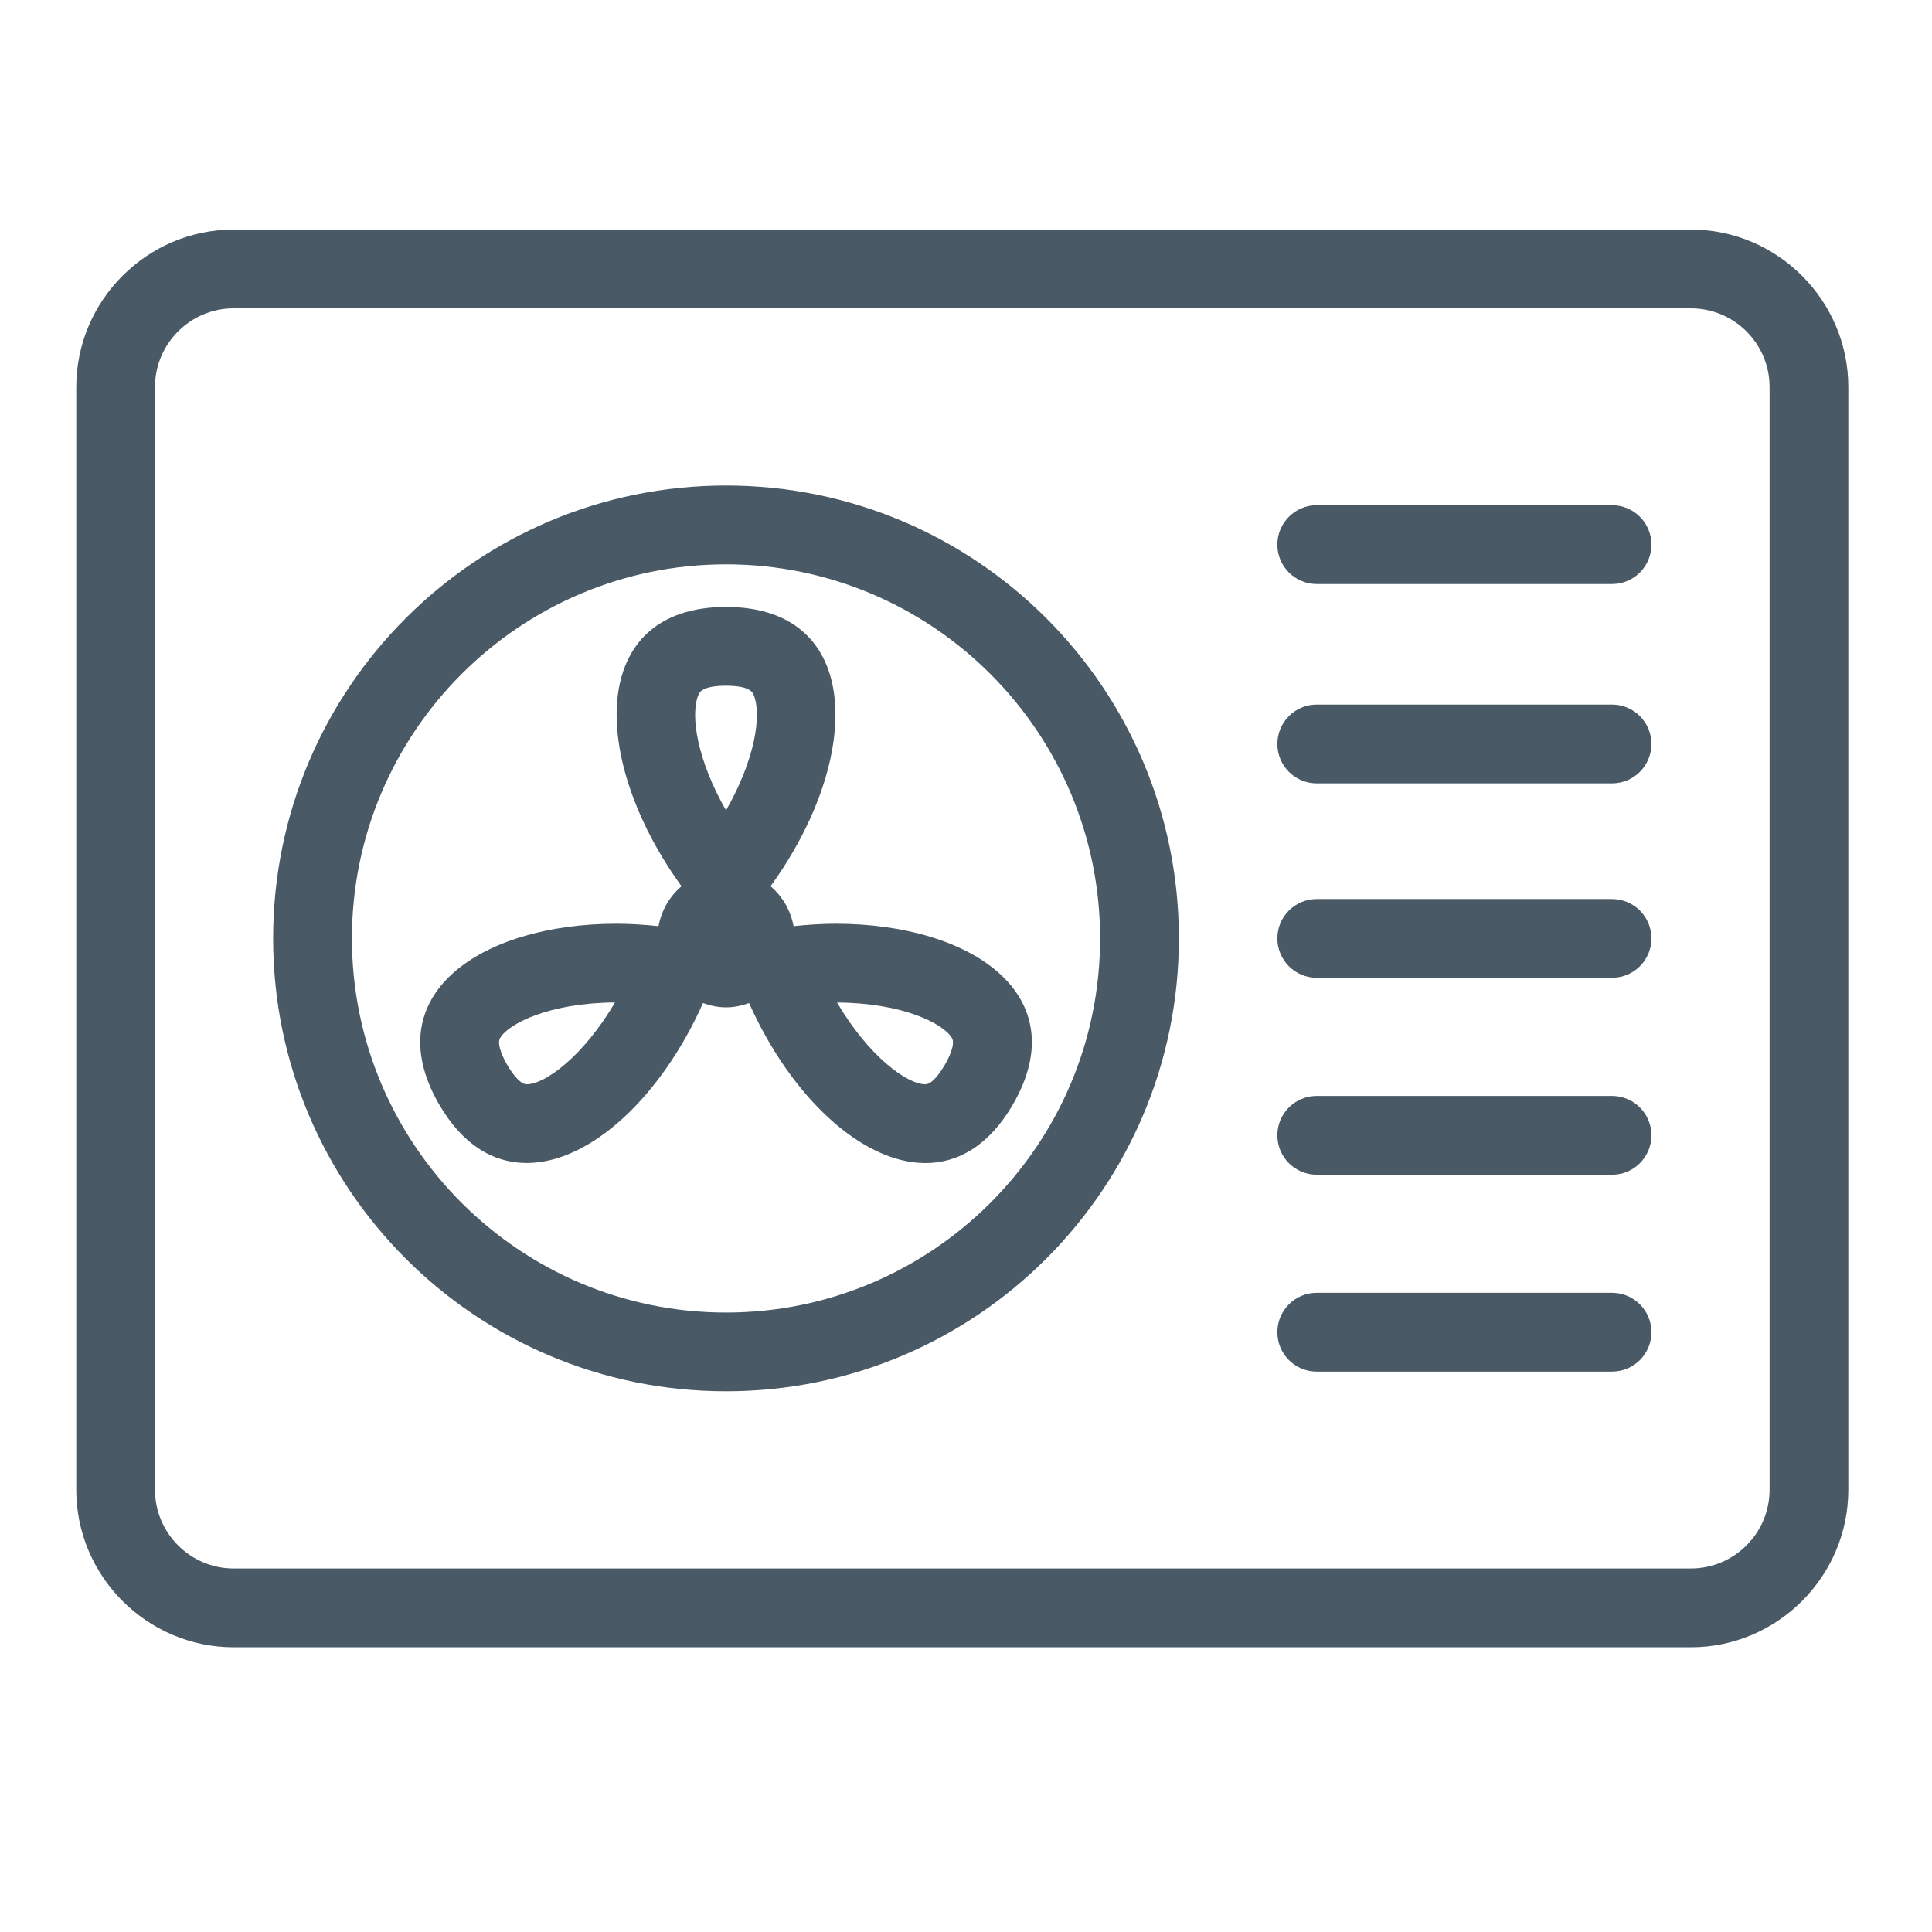
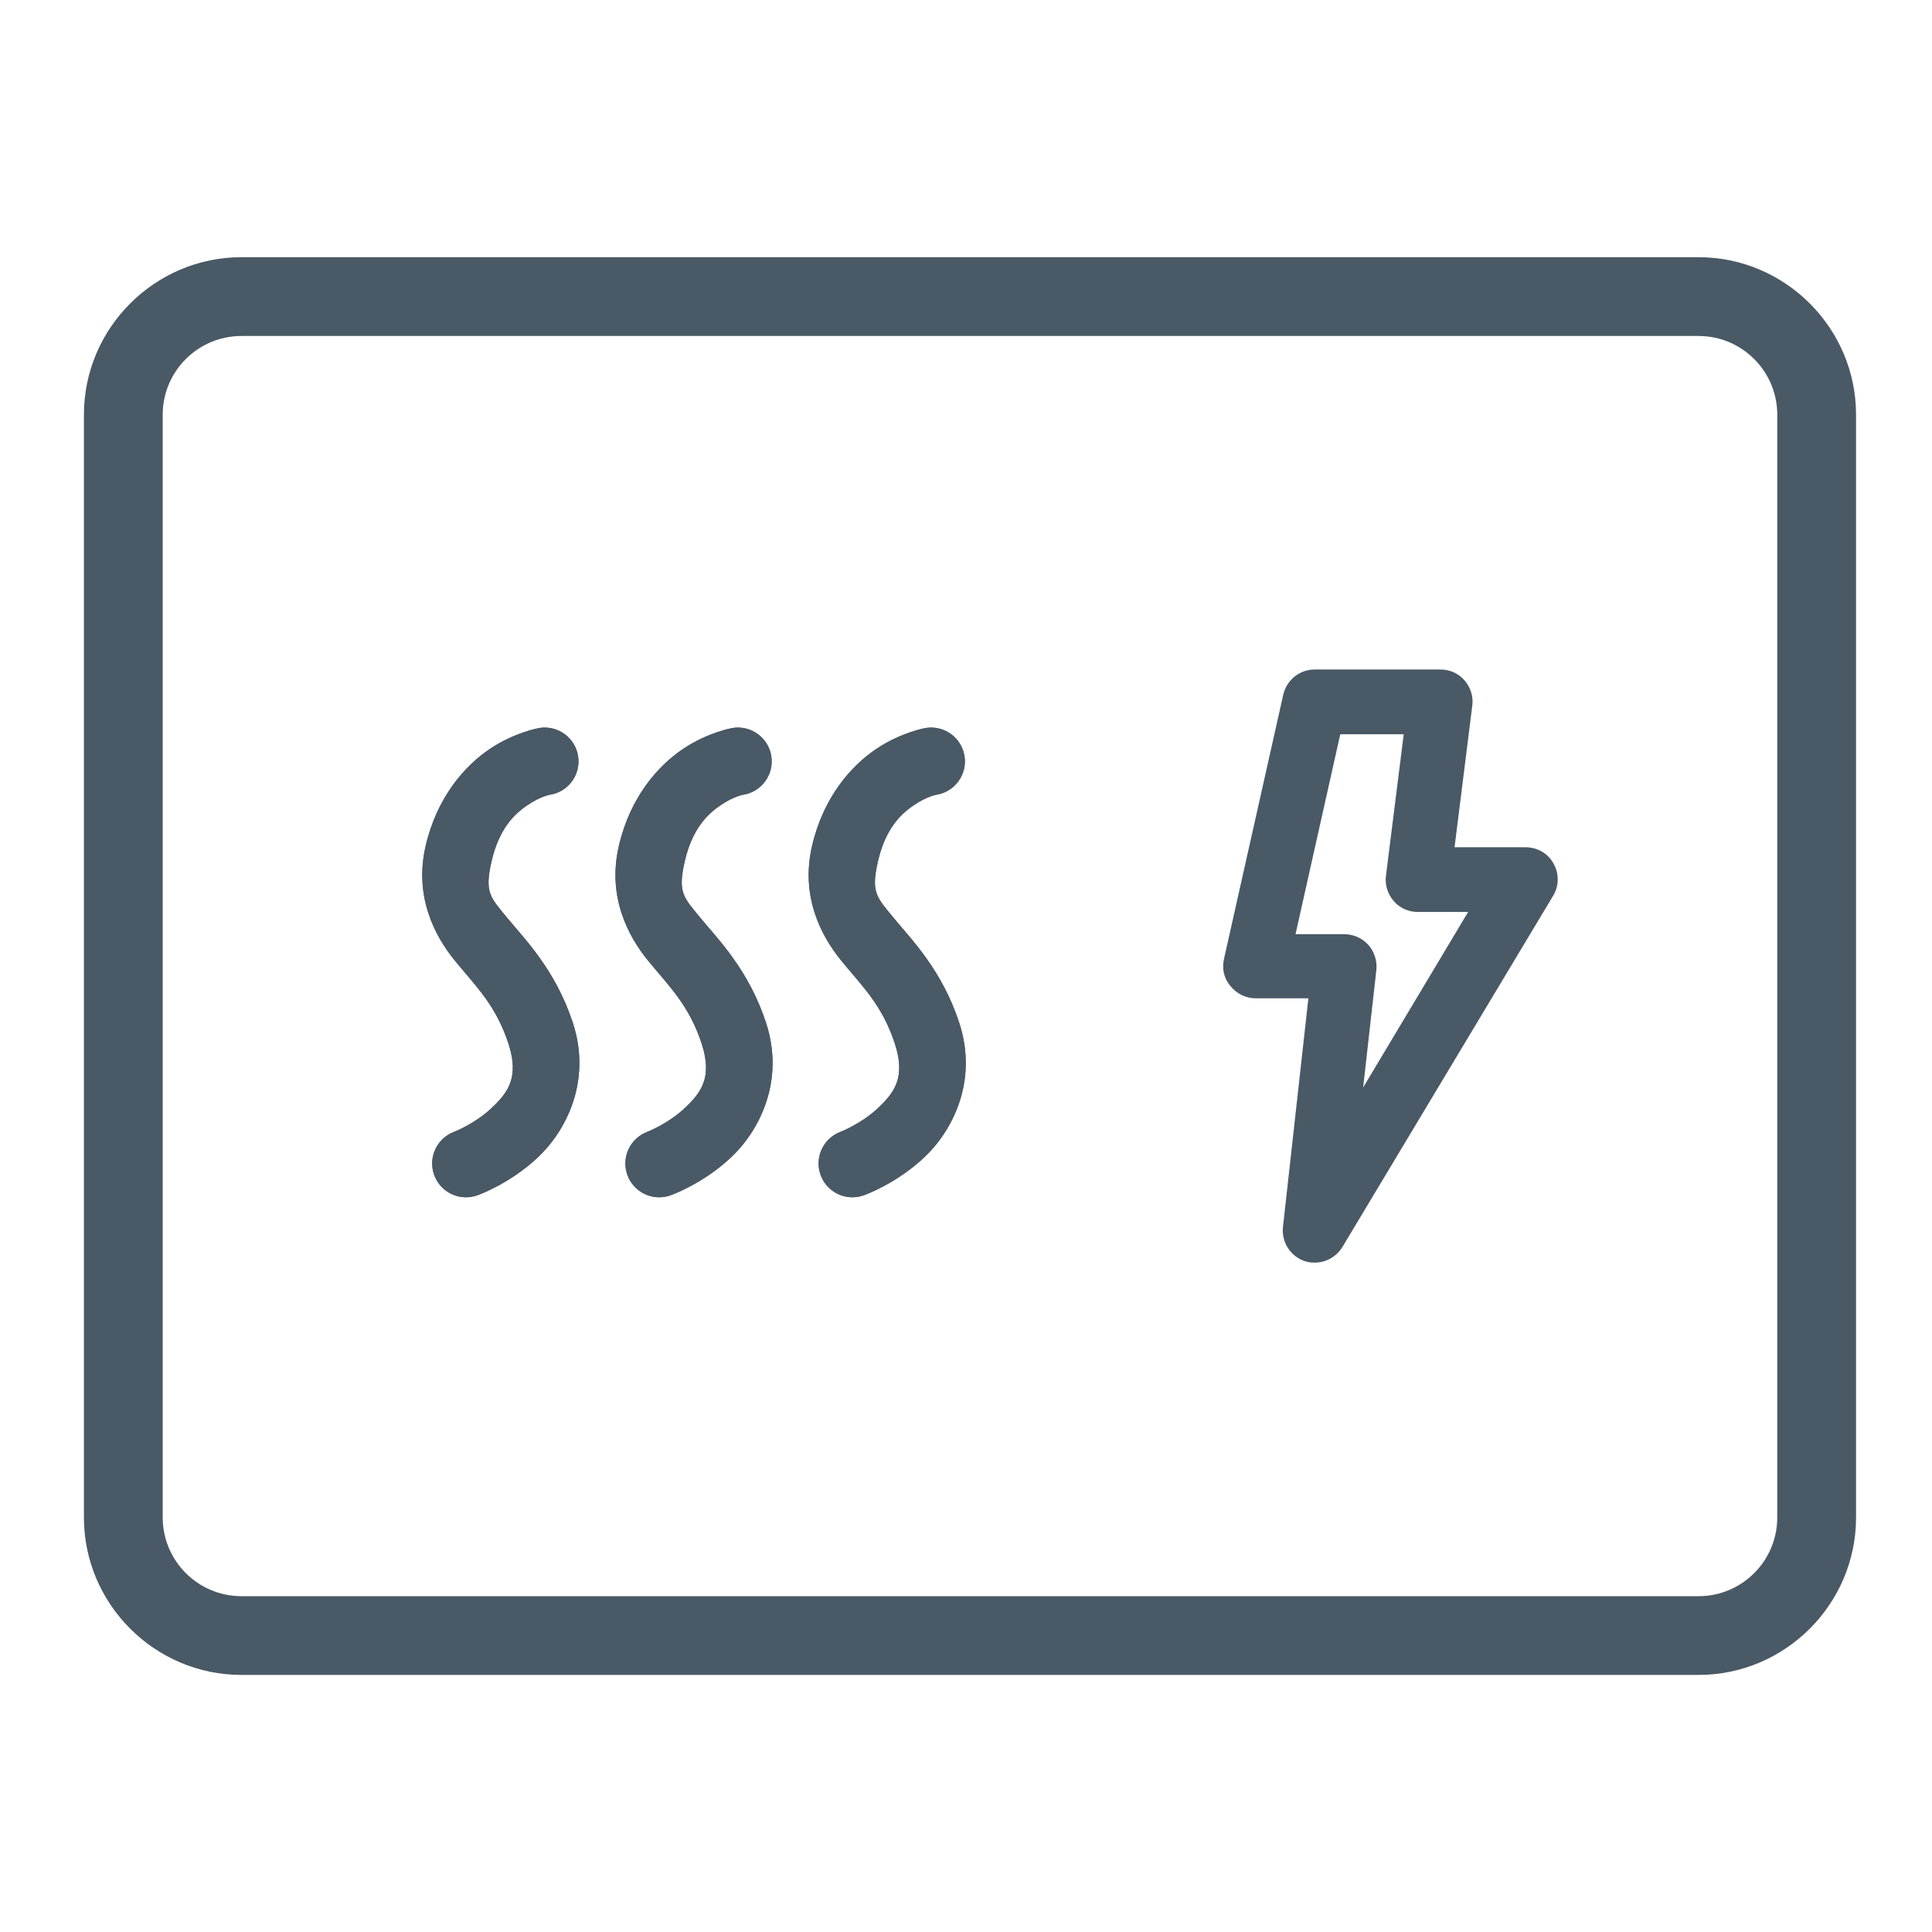
<svg xmlns="http://www.w3.org/2000/svg" width="32" height="32" viewBox="0 0 32 32" fill="none">
-   <path d="M28.006 5.107C28.725 5.107 29.31 5.692 29.31 6.411V24.675C29.31 25.394 28.725 25.979 28.006 25.979H3.871C3.152 25.979 2.567 25.394 2.567 24.675V6.411C2.567 5.692 3.152 5.107 3.871 5.107H28.006ZM28.006 3.802H3.871C2.437 3.802 1.263 4.976 1.263 6.411V24.675C1.263 26.11 2.437 27.284 3.871 27.284H28.006C29.44 27.284 30.614 26.11 30.614 24.675V6.411C30.614 4.976 29.44 3.802 28.006 3.802Z" fill="#495965" />
-   <path d="M12.025 9.347C15.442 9.347 18.221 12.126 18.221 15.543C18.221 18.96 15.442 21.74 12.025 21.74C8.608 21.74 5.829 18.96 5.829 15.543C5.829 12.127 8.608 9.347 12.025 9.347ZM12.025 8.042C7.882 8.042 4.524 11.4 4.524 15.543C4.524 19.687 7.882 23.044 12.025 23.044C16.168 23.044 19.526 19.687 19.526 15.543C19.526 11.4 16.169 8.042 12.025 8.042Z" fill="#495965" />
-   <path d="M13.839 15.3C13.613 15.3 13.379 15.316 13.144 15.34C13.095 15.077 12.959 14.846 12.763 14.679C14.294 12.565 14.309 10.053 12.025 10.053C9.742 10.053 9.757 12.565 11.288 14.679C11.092 14.846 10.956 15.077 10.907 15.34C10.672 15.316 10.438 15.3 10.212 15.3C7.943 15.3 6.233 16.491 7.271 18.288C7.663 18.967 8.175 19.263 8.723 19.263C9.771 19.263 10.944 18.179 11.644 16.614C11.764 16.657 11.891 16.685 12.025 16.685C12.16 16.685 12.287 16.657 12.407 16.614C13.107 18.179 14.28 19.264 15.328 19.264C15.875 19.264 16.388 18.967 16.78 18.288C17.818 16.491 16.108 15.3 13.839 15.3ZM8.723 17.959C8.596 17.959 8.444 17.712 8.4 17.636C8.356 17.56 8.219 17.305 8.282 17.195C8.422 16.952 9.105 16.61 10.186 16.604C9.667 17.489 9.031 17.959 8.723 17.959ZM12.025 13.423C11.553 12.598 11.427 11.848 11.568 11.51C11.585 11.468 11.63 11.358 12.025 11.358C12.42 11.358 12.465 11.468 12.483 11.51C12.623 11.848 12.498 12.598 12.025 13.423ZM15.65 17.636C15.606 17.712 15.454 17.959 15.328 17.959C15.02 17.959 14.384 17.489 13.864 16.605C14.945 16.61 15.628 16.952 15.768 17.195C15.832 17.305 15.694 17.561 15.65 17.636Z" fill="#495965" />
-   <path d="M26.701 9.673H21.809C21.449 9.673 21.157 9.381 21.157 9.021C21.157 8.661 21.449 8.368 21.809 8.368H26.701C27.061 8.368 27.353 8.661 27.353 9.021C27.353 9.381 27.061 9.673 26.701 9.673Z" fill="#495965" />
-   <path d="M26.701 12.975H21.809C21.449 12.975 21.157 12.683 21.157 12.323C21.157 11.963 21.449 11.67 21.809 11.67H26.701C27.061 11.67 27.353 11.963 27.353 12.323C27.353 12.683 27.061 12.975 26.701 12.975Z" fill="#495965" />
-   <path d="M26.701 16.195H21.809C21.449 16.195 21.157 15.903 21.157 15.543C21.157 15.183 21.449 14.891 21.809 14.891H26.701C27.061 14.891 27.353 15.183 27.353 15.543C27.353 15.903 27.061 16.195 26.701 16.195Z" fill="#495965" />
-   <path d="M26.701 19.457H21.809C21.449 19.457 21.157 19.165 21.157 18.804C21.157 18.444 21.449 18.152 21.809 18.152H26.701C27.061 18.152 27.353 18.444 27.353 18.804C27.353 19.165 27.061 19.457 26.701 19.457Z" fill="#495965" />
-   <path d="M26.701 22.718H21.809C21.449 22.718 21.157 22.426 21.157 22.066C21.157 21.705 21.449 21.413 21.809 21.413H26.701C27.061 21.413 27.353 21.705 27.353 22.066C27.353 22.426 27.061 22.718 26.701 22.718Z" fill="#495965" />
+   <path d="M8.932 12.058C8.932 12.058 8.526 12.127 8.112 12.405C7.699 12.683 7.236 13.202 7.049 14.014C6.858 14.842 7.193 15.497 7.541 15.92C7.888 16.343 8.215 16.652 8.423 17.291C8.603 17.846 8.413 18.098 8.138 18.356C7.864 18.613 7.525 18.745 7.525 18.745C7.386 18.796 7.272 18.901 7.21 19.035C7.147 19.17 7.141 19.323 7.192 19.463C7.243 19.602 7.347 19.716 7.481 19.778C7.616 19.841 7.77 19.847 7.909 19.796C7.909 19.796 8.437 19.611 8.905 19.172C9.373 18.733 9.802 17.91 9.489 16.945C9.202 16.065 8.693 15.559 8.406 15.21C8.119 14.861 8.021 14.786 8.141 14.265C8.264 13.728 8.515 13.483 8.737 13.334C8.959 13.184 9.11 13.163 9.11 13.163C9.257 13.139 9.388 13.058 9.475 12.938C9.562 12.818 9.597 12.668 9.574 12.521C9.55 12.375 9.469 12.244 9.349 12.157C9.229 12.07 9.079 12.034 8.932 12.058Z" fill="#495965" />
+   <path d="M12.132 12.058C12.132 12.058 11.726 12.127 11.312 12.405C10.899 12.683 10.436 13.202 10.249 14.014C10.058 14.842 10.393 15.497 10.741 15.92C11.088 16.343 11.415 16.652 11.623 17.291C11.803 17.846 11.613 18.098 11.339 18.356C11.064 18.613 10.725 18.745 10.725 18.745C10.586 18.796 10.472 18.901 10.41 19.035C10.347 19.17 10.341 19.323 10.392 19.463C10.443 19.602 10.547 19.716 10.682 19.778C10.816 19.841 10.97 19.847 11.109 19.796C11.109 19.796 11.637 19.611 12.105 19.172C12.573 18.733 13.002 17.91 12.689 16.945C12.402 16.065 11.893 15.559 11.606 15.21C11.319 14.861 11.221 14.786 11.341 14.265C11.464 13.728 11.716 13.483 11.938 13.334C12.16 13.184 12.31 13.163 12.31 13.163C12.457 13.139 12.588 13.058 12.675 12.938C12.762 12.818 12.797 12.668 12.774 12.521C12.75 12.375 12.669 12.244 12.549 12.157C12.429 12.07 12.279 12.034 12.132 12.058Z" fill="#495965" />
+   <path d="M15.332 12.058C15.332 12.058 14.926 12.127 14.513 12.405C14.099 12.683 13.636 13.202 13.449 14.014C13.258 14.842 13.593 15.497 13.941 15.92C14.288 16.343 14.615 16.652 14.823 17.291C15.003 17.846 14.813 18.098 14.539 18.356C14.264 18.613 13.925 18.745 13.925 18.745C13.786 18.796 13.672 18.901 13.61 19.035C13.547 19.17 13.541 19.323 13.592 19.463C13.643 19.602 13.747 19.716 13.882 19.778C14.016 19.841 14.17 19.847 14.309 19.796C14.309 19.796 14.837 19.611 15.305 19.172C15.773 18.733 16.202 17.91 15.889 16.945C15.602 16.065 15.093 15.559 14.806 15.21C14.52 14.861 14.421 14.786 14.541 14.265C14.664 13.728 14.916 13.483 15.138 13.334C15.36 13.184 15.511 13.163 15.511 13.163C15.657 13.139 15.788 13.058 15.875 12.938C15.962 12.818 15.998 12.668 15.974 12.521C15.95 12.375 15.87 12.244 15.749 12.157C15.629 12.07 15.479 12.034 15.332 12.058Z" fill="#495965" />
+   <path d="M3.999 4.26C2.564 4.26 1.39 5.434 1.39 6.868V25.134C1.39 26.569 2.564 27.742 3.999 27.742H28.134C29.568 27.742 30.742 26.569 30.742 25.134V6.868C30.742 5.434 29.568 4.26 28.134 4.26H3.999ZM3.999 5.565H28.134C28.853 5.565 29.437 6.149 29.437 6.868V25.134C29.437 25.853 28.853 26.438 28.134 26.438H3.999C3.28 26.438 2.695 25.853 2.695 25.134V6.868C2.695 6.149 3.28 5.565 3.999 5.565ZM21.778 11.089C21.527 11.089 21.313 11.26 21.255 11.505L20.273 15.884C20.236 16.044 20.273 16.209 20.38 16.332C20.482 16.46 20.637 16.535 20.797 16.535H21.671L21.25 20.322C21.223 20.572 21.372 20.807 21.607 20.887C21.666 20.908 21.719 20.913 21.778 20.913C21.959 20.913 22.135 20.817 22.236 20.652L25.724 14.838C25.825 14.673 25.826 14.47 25.73 14.3C25.634 14.129 25.457 14.033 25.265 14.033H24.092L24.385 11.692C24.407 11.543 24.359 11.387 24.258 11.27C24.157 11.153 24.012 11.089 23.858 11.089L21.778 11.089ZM9.079 12.054C9.031 12.049 8.982 12.05 8.933 12.058C8.933 12.058 8.527 12.127 8.114 12.405C7.7 12.683 7.237 13.203 7.05 14.015C6.859 14.843 7.194 15.498 7.542 15.921C7.89 16.344 8.216 16.653 8.424 17.291C8.604 17.846 8.414 18.099 8.139 18.357C7.865 18.614 7.526 18.746 7.526 18.746C7.387 18.797 7.274 18.901 7.211 19.036C7.148 19.17 7.142 19.324 7.193 19.463C7.244 19.603 7.348 19.716 7.483 19.779C7.617 19.842 7.771 19.848 7.911 19.797C7.911 19.797 8.438 19.612 8.906 19.173C9.374 18.734 9.803 17.91 9.49 16.946C9.203 16.066 8.694 15.559 8.408 15.21C8.121 14.861 8.022 14.786 8.142 14.266C8.266 13.729 8.517 13.484 8.739 13.335C8.961 13.185 9.111 13.163 9.111 13.163C9.258 13.14 9.389 13.059 9.476 12.939C9.563 12.818 9.599 12.669 9.575 12.522C9.556 12.4 9.496 12.289 9.407 12.204C9.317 12.119 9.202 12.067 9.079 12.054ZM12.28 12.054C12.231 12.049 12.182 12.05 12.133 12.058C12.133 12.058 11.727 12.127 11.314 12.405C10.9 12.683 10.437 13.203 10.25 14.015C10.059 14.843 10.394 15.498 10.742 15.921C11.09 16.344 11.416 16.653 11.624 17.291C11.804 17.846 11.614 18.099 11.339 18.357C11.065 18.614 10.726 18.746 10.726 18.746C10.587 18.797 10.474 18.901 10.411 19.036C10.348 19.17 10.342 19.324 10.393 19.463C10.444 19.603 10.548 19.716 10.683 19.779C10.817 19.842 10.971 19.848 11.111 19.797C11.111 19.797 11.638 19.612 12.106 19.173C12.574 18.734 13.003 17.91 12.69 16.946C12.403 16.066 11.895 15.559 11.608 15.21C11.321 14.861 11.222 14.786 11.342 14.266C11.466 13.729 11.717 13.484 11.939 13.335C12.161 13.185 12.312 13.163 12.312 13.163C12.458 13.14 12.589 13.059 12.676 12.939C12.763 12.818 12.799 12.669 12.775 12.522C12.756 12.4 12.697 12.289 12.607 12.204C12.517 12.119 12.402 12.067 12.28 12.054ZM15.479 12.054C15.431 12.049 15.382 12.05 15.333 12.058C15.333 12.058 14.927 12.127 14.514 12.405C14.101 12.683 13.637 13.203 13.45 14.015C13.259 14.843 13.594 15.498 13.942 15.921C14.29 16.344 14.616 16.653 14.824 17.291C15.004 17.846 14.814 18.099 14.54 18.357C14.265 18.614 13.926 18.746 13.926 18.746C13.787 18.797 13.674 18.901 13.611 19.036C13.549 19.17 13.542 19.324 13.593 19.463C13.644 19.603 13.748 19.716 13.883 19.779C14.017 19.842 14.171 19.848 14.311 19.797C14.311 19.797 14.838 19.612 15.306 19.173C15.774 18.734 16.203 17.91 15.89 16.946C15.603 16.066 15.095 15.559 14.808 15.21C14.521 14.861 14.422 14.786 14.542 14.266C14.666 13.729 14.917 13.484 15.139 13.335C15.361 13.185 15.511 13.163 15.511 13.163C15.658 13.14 15.789 13.059 15.876 12.939C15.963 12.818 15.999 12.669 15.975 12.522C15.956 12.4 15.896 12.289 15.807 12.204C15.717 12.119 15.602 12.067 15.479 12.054ZM22.199 12.162H23.25L22.956 14.503C22.935 14.652 22.983 14.807 23.084 14.924C23.185 15.041 23.329 15.105 23.484 15.105H24.317L22.578 18.012L22.797 16.065C22.812 15.916 22.764 15.761 22.663 15.649C22.561 15.537 22.417 15.473 22.263 15.473H21.458L22.199 12.162Z" fill="#495965" />
</svg>
